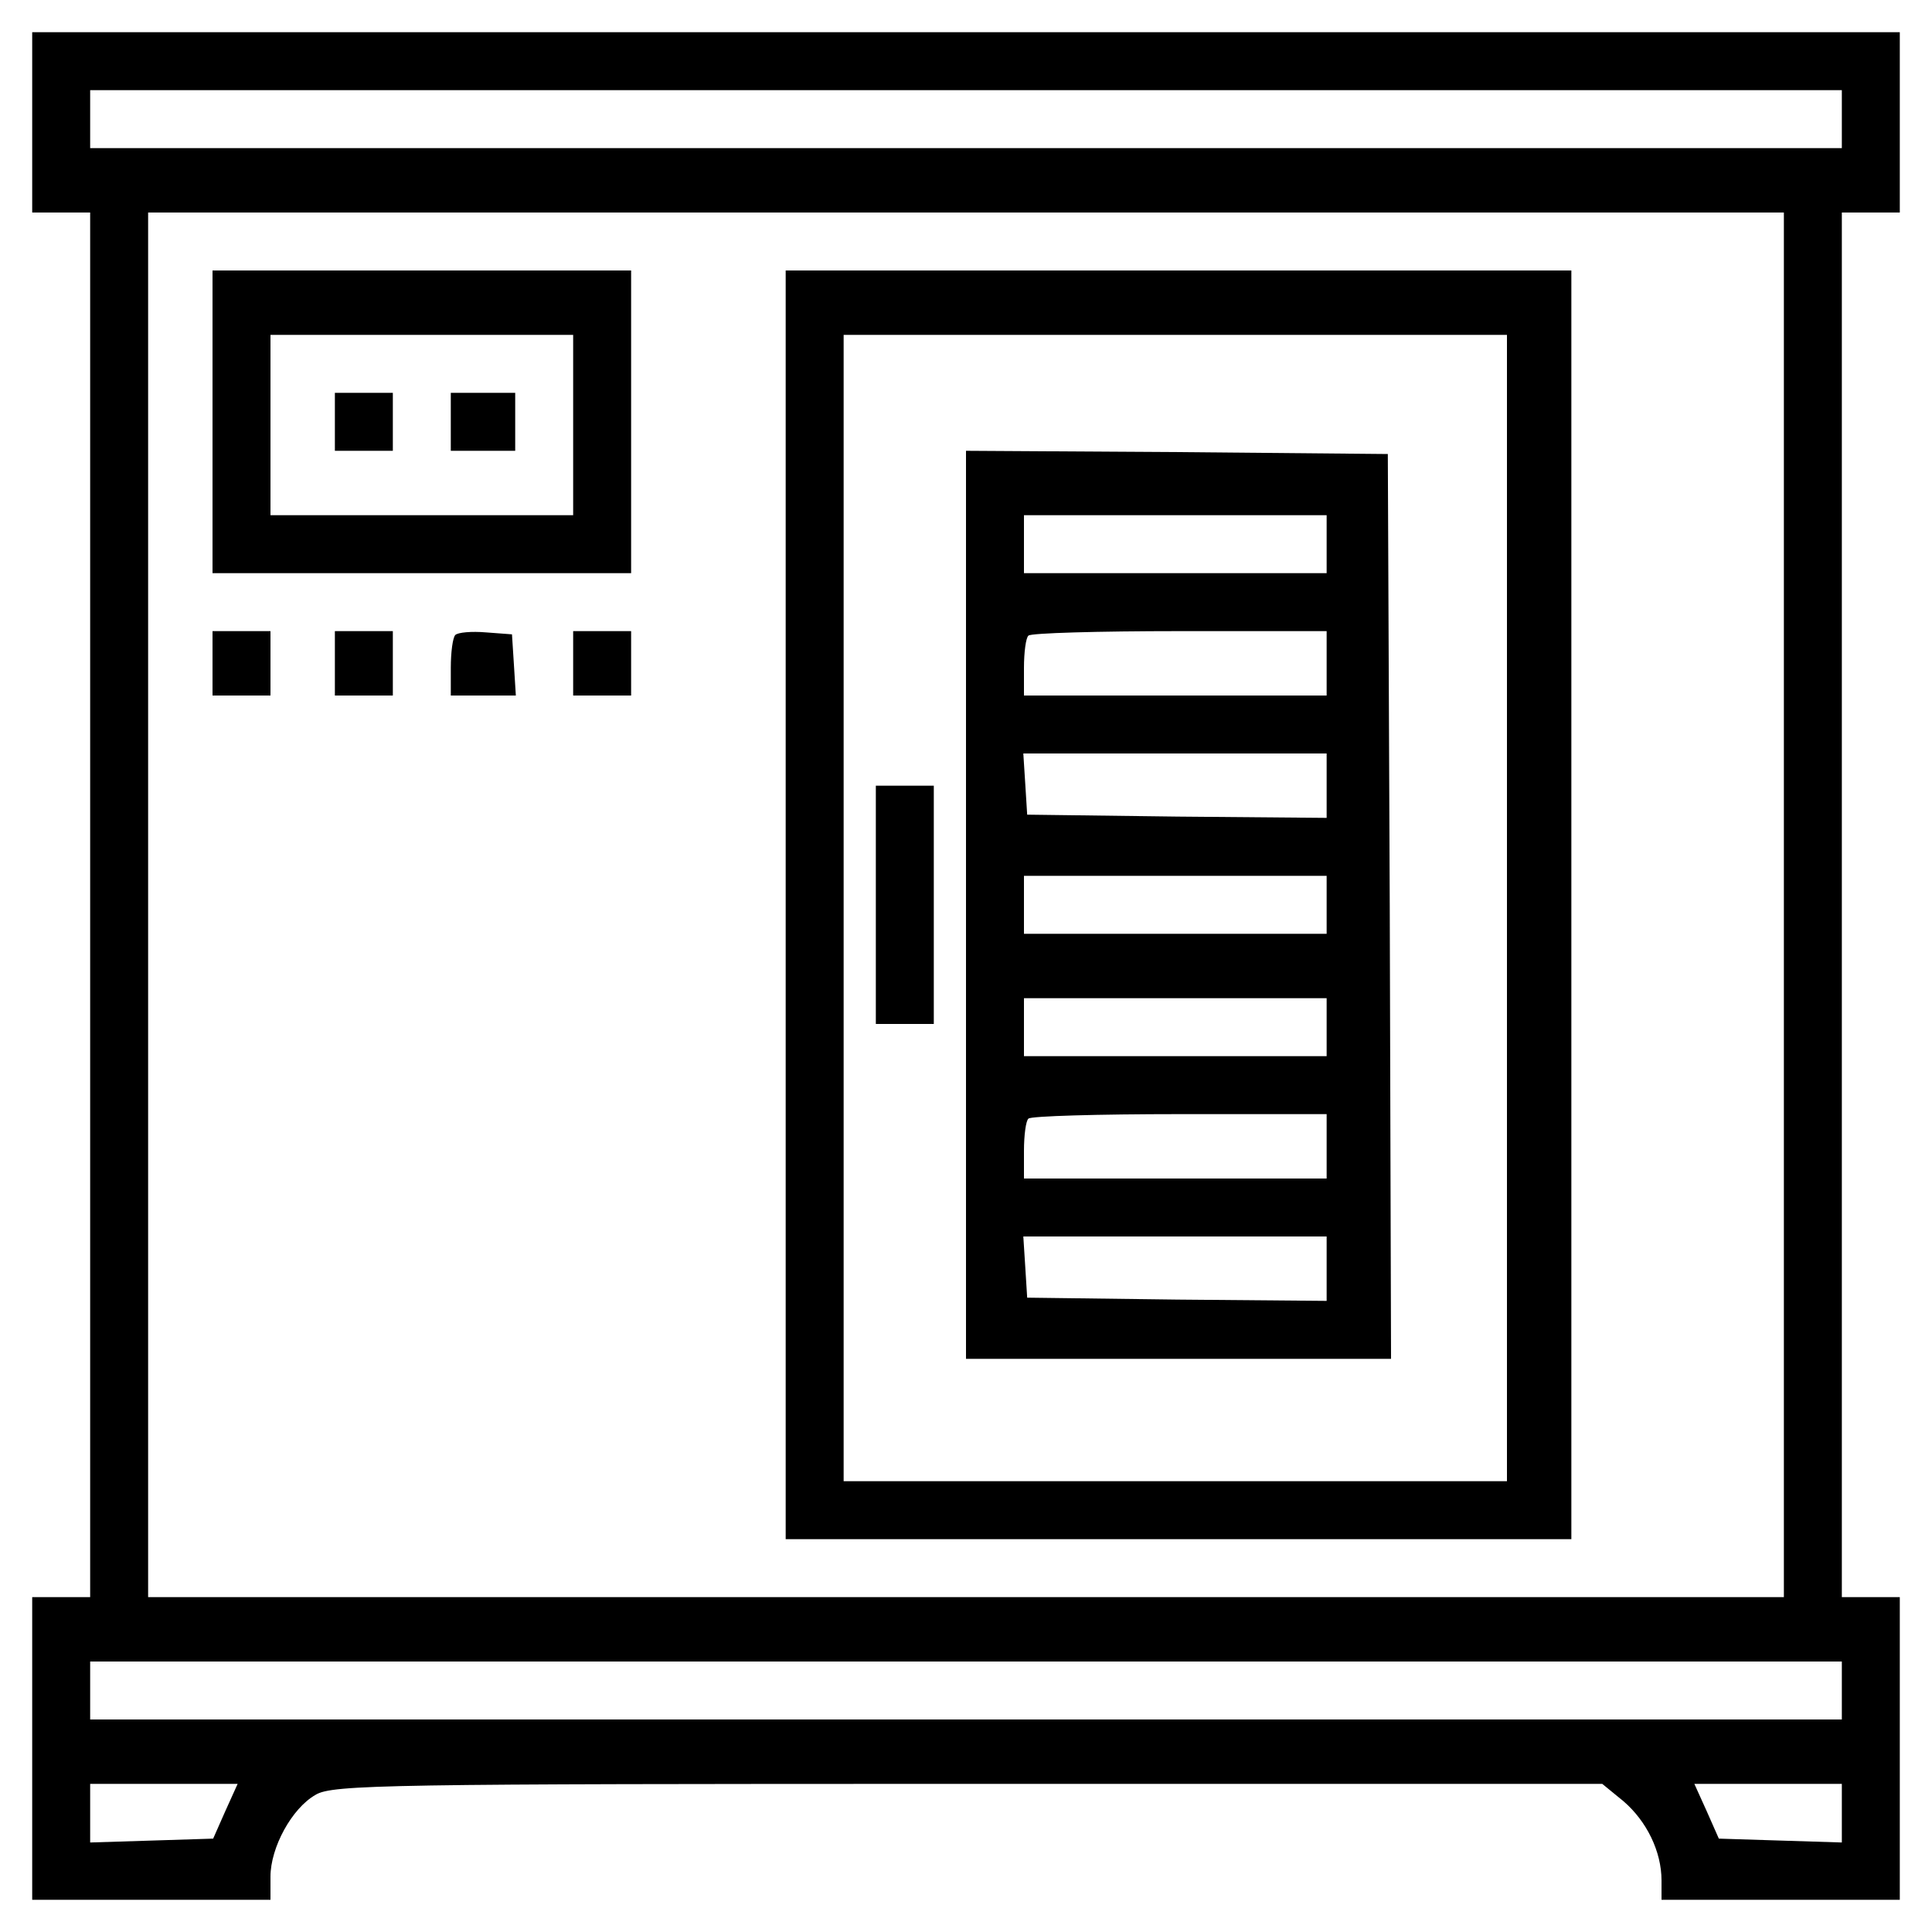
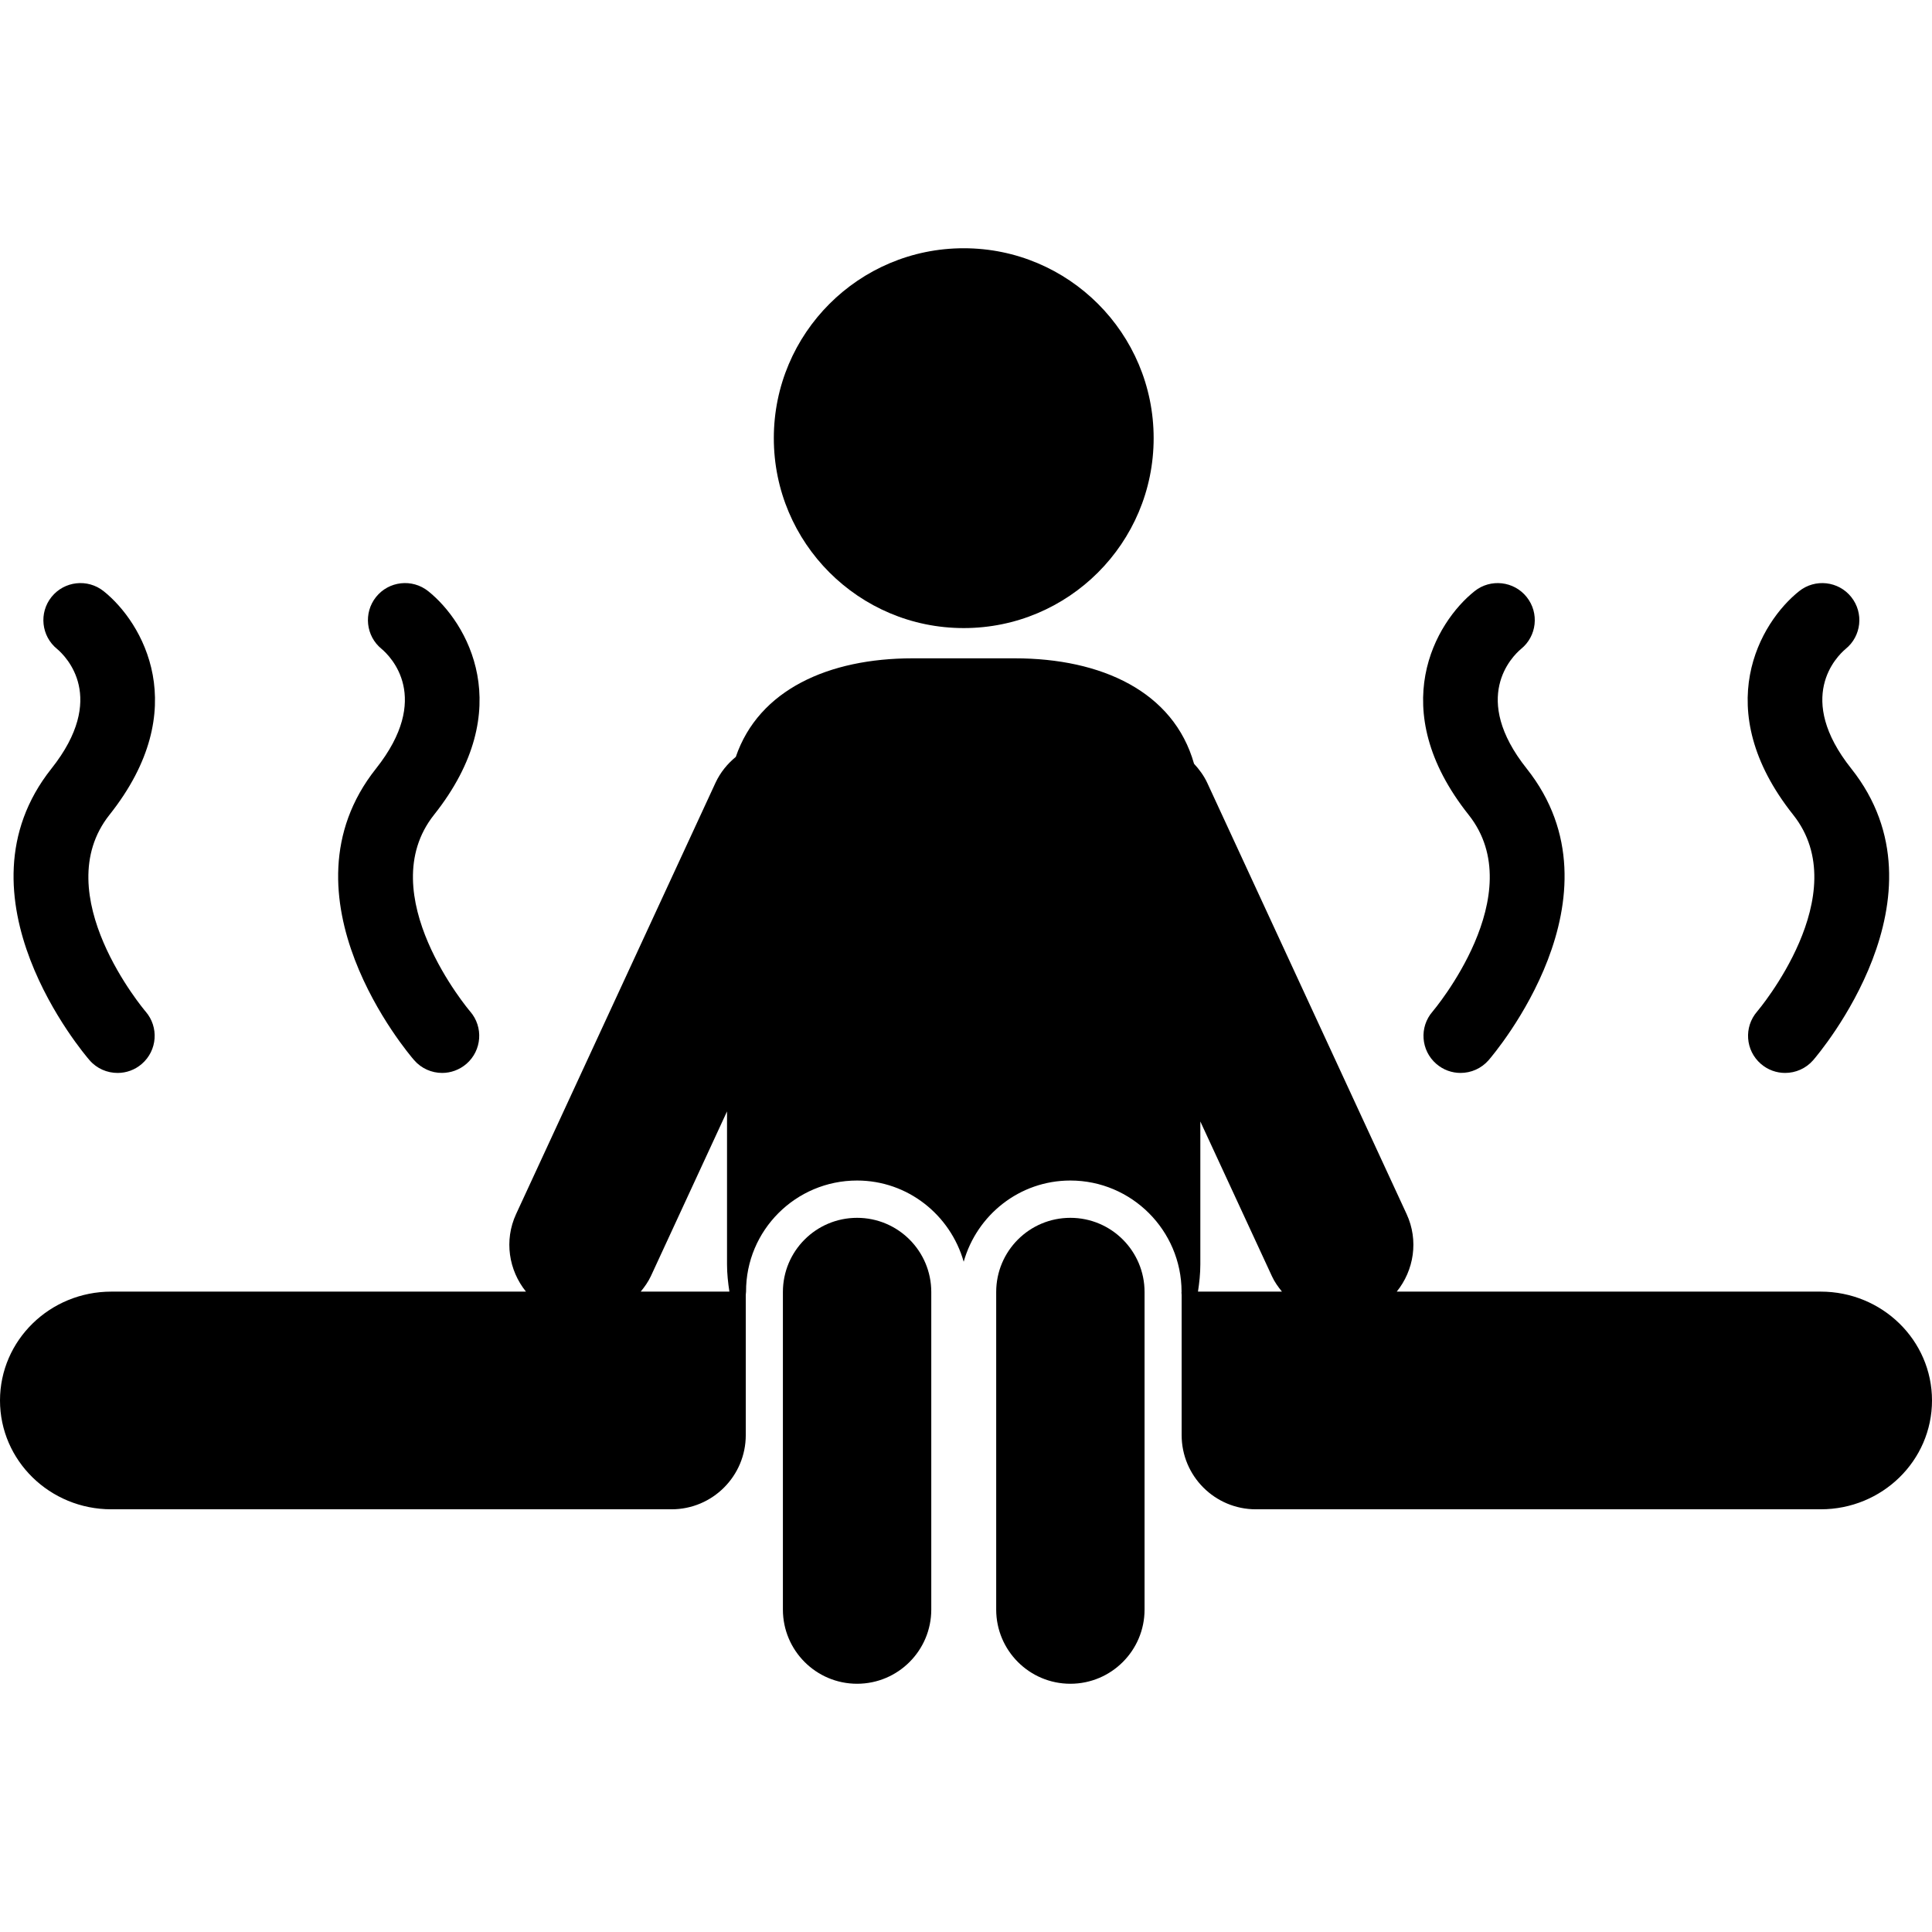
- <svg xmlns="http://www.w3.org/2000/svg" version="1.0" width="300pt" height="300pt" viewBox="0 0 300 300">
-   <g transform="translate(0,300) scale(0.1,-0.1)" fill="#000000" stroke="none">
-     <path d="M50 2810 l0 -140 45 0 45 0 0 -1075 0 -1075 -45 0 -45 0 0 -235 0 -235 185 0 185 0 0 36 c0 45 33 106 70 127 26 16 113 17 1013 17 l985 0 33 -27 c36 -31 59 -78 59 -123 l0 -30 185 0 185 0 0 235 0 235 -45 0 -45 0 0 1075 0 1075 45 0 45 0 0 140 0 140 -1450 0 -1450 0 0 -140z m2810 5 l0 -45 -1360 0 -1360 0 0 45 0 45 1360 0 1360 0 0 -45z m-90 -1220 l0 -1075 -1270 0 -1270 0 0 1075 0 1075 1270 0 1270 0 0 -1075z m90 -1220 l0 -45 -1360 0 -1360 0 0 45 0 45 1360 0 1360 0 0 -45z m-2510 -187 l-19 -43 -95 -3 -96 -3 0 46 0 45 115 0 114 0 -19 -42z m2510 -3 l0 -46 -96 3 -95 3 -19 43 -19 42 114 0 115 0 0 -45z" />
-     <path d="M330 2345 l0 -235 325 0 325 0 0 235 0 235 -325 0 -325 0 0 -235z m560 -5 l0 -140 -235 0 -235 0 0 140 0 140 235 0 235 0 0 -140z" />
-     <path d="M520 2345 l0 -45 45 0 45 0 0 45 0 45 -45 0 -45 0 0 -45z" />
-     <path d="M700 2345 l0 -45 50 0 50 0 0 45 0 45 -50 0 -50 0 0 -45z" />
-     <path d="M1220 1595 l0 -985 610 0 610 0 0 985 0 985 -610 0 -610 0 0 -985z m1120 -5 l0 -890 -515 0 -515 0 0 890 0 890 515 0 515 0 0 -890z" />
-     <path d="M1500 1595 l0 -705 330 0 330 0 -2 703 -3 702 -327 3 -328 2 0 -705z m560 560 l0 -45 -235 0 -235 0 0 45 0 45 235 0 235 0 0 -45z m0 -185 l0 -50 -235 0 -235 0 0 43 c0 24 3 47 7 50 3 4 109 7 235 7 l228 0 0 -50z m0 -190 l0 -50 -232 2 -233 3 -3 48 -3 47 235 0 236 0 0 -50z m0 -185 l0 -45 -235 0 -235 0 0 45 0 45 235 0 235 0 0 -45z m0 -190 l0 -45 -235 0 -235 0 0 45 0 45 235 0 235 0 0 -45z m0 -185 l0 -50 -235 0 -235 0 0 43 c0 24 3 47 7 50 3 4 109 7 235 7 l228 0 0 -50z m0 -190 l0 -50 -232 2 -233 3 -3 48 -3 47 235 0 236 0 0 -50z" />
-     <path d="M1360 1595 l0 -185 45 0 45 0 0 185 0 185 -45 0 -45 0 0 -185z" />
-     <path d="M330 1970 l0 -50 45 0 45 0 0 50 0 50 -45 0 -45 0 0 -50z" />
-     <path d="M520 1970 l0 -50 45 0 45 0 0 50 0 50 -45 0 -45 0 0 -50z" />
-     <path d="M707 2014 c-4 -4 -7 -27 -7 -51 l0 -43 51 0 50 0 -3 48 -3 47 -40 3 c-23 2 -44 0 -48 -4z" />
-     <path d="M890 1970 l0 -50 45 0 45 0 0 50 0 50 -45 0 -45 0 0 -50z" />
+ <svg xmlns="http://www.w3.org/2000/svg" fill="#000000" version="1.1" id="Capa_1" width="800px" height="800px" viewBox="0 0 248.914 248.914" xml:space="preserve">
+   <g>
+     <g>
+       <path d="M185.05,137.067c0.905,0.784,2.016,1.167,3.127,1.167c1.335,0,2.669-0.561,3.612-1.643    c0.737-0.859,17.978-21.112,4.909-37.563c-7.257-9.126-1.899-14.433-0.728-15.422c2.035-1.647,2.361-4.63,0.728-6.681    c-1.643-2.067-4.662-2.403-6.72-0.758c-5.013,3.991-11.621,15.145-0.766,28.808c8.139,10.242-4.527,25.214-4.648,25.359    C182.838,132.321,183.052,135.341,185.05,137.067z" />
+       <path d="M226.381,130.328c-1.727,1.993-1.512,5.013,0.485,6.739c0.905,0.784,2.017,1.167,3.127,1.167    c1.335,0,2.67-0.561,3.612-1.643c0.738-0.859,17.979-21.112,4.91-37.563c-7.258-9.126-1.899-14.433-0.729-15.422    c2.035-1.647,2.362-4.63,0.729-6.681c-1.643-2.067-4.662-2.403-6.721-0.758c-5.013,3.991-11.621,15.145-0.766,28.808    C239.169,115.216,226.503,130.184,226.381,130.328z" />
+       <path d="M55.165,76.162c-2.065-1.641-5.076-1.305-6.721,0.758c-1.634,2.051-1.305,5.034,0.716,6.681    c1.176,0.989,6.524,6.293-0.716,15.422c-13.065,16.456,4.163,36.709,4.907,37.559c0.943,1.092,2.28,1.652,3.615,1.652    c1.108,0,2.221-0.393,3.125-1.167c1.998-1.731,2.212-4.751,0.488-6.744c-0.128-0.145-12.788-15.116-4.651-25.358    C66.776,91.307,60.168,80.152,55.165,76.162z" />
+       <path d="M11.535,136.592c0.943,1.092,2.28,1.643,3.615,1.643c1.108,0,2.221-0.383,3.125-1.167    c1.998-1.727,2.212-4.746,0.488-6.739c-0.128-0.145-12.788-15.117-4.651-25.358c10.849-13.663,4.24-24.817-0.763-28.808    c-2.065-1.641-5.075-1.305-6.721,0.758c-1.633,2.051-1.304,5.034,0.717,6.681c1.176,0.989,6.524,6.296-0.717,15.422    C-6.443,115.479,10.79,135.732,11.535,136.592z" />
+       <circle cx="124.165" cy="56.452" r="24.468" />
+       <path d="M14.337,194.454h72.188c5.276,0,9.558-4.284,9.558-9.559v-11.71v-6.356c0-0.145,0.037-0.275,0.037-0.42    c-0.028-7.892,6.394-14.313,14.3-14.313c6.55,0,12.031,4.452,13.74,10.463c1.696-6.011,7.18-10.463,13.742-10.463    c7.893,0,14.314,6.422,14.328,14.313c-0.032,0.145,0.01,0.275,0.01,0.42v6.356v11.71c0,5.274,4.274,9.559,9.558,9.559h72.778    c7.925,0,14.338-6.272,14.338-14.021c0-7.747-6.413-14.024-14.338-14.024h-54.623c2.212-2.739,2.847-6.585,1.27-9.997    l-25.688-55.557c-0.438-0.938-1.036-1.736-1.699-2.457c-2.623-9.29-11.92-13.581-23.083-13.581h-13.189    c-10.79,0-19.81,4.042-22.766,12.701c-1.076,0.884-1.988,1.988-2.616,3.337l-25.688,55.557c-1.575,3.412-0.94,7.258,1.271,9.997    H14.337C6.422,166.409,0,172.687,0,180.434C0,188.182,6.422,194.454,14.337,194.454z M154.648,162.904v-18.416l9.227,19.942    c0.331,0.732,0.803,1.372,1.288,1.979h-10.818C154.518,165.266,154.648,164.1,154.648,162.904z M83.849,164.431l9.819-21.24    v19.714c0,1.195,0.131,2.361,0.306,3.505H82.549C83.046,165.803,83.503,165.163,83.849,164.431z" />
+       <path d="M100.867,166.461v40.911c0,5.274,4.277,9.559,9.558,9.559c5.276,0,9.558-4.284,9.558-9.559v-40.911    c0-5.283-4.282-9.559-9.558-9.559C105.14,156.902,100.867,161.178,100.867,166.461z" />
+       <path d="M128.347,166.461v40.911c0,5.274,4.277,9.559,9.556,9.559c5.279,0,9.559-4.284,9.559-9.559v-40.911    c0-5.283-4.279-9.559-9.559-9.559C132.619,156.902,128.347,161.178,128.347,166.461z" />
+     </g>
  </g>
</svg>
